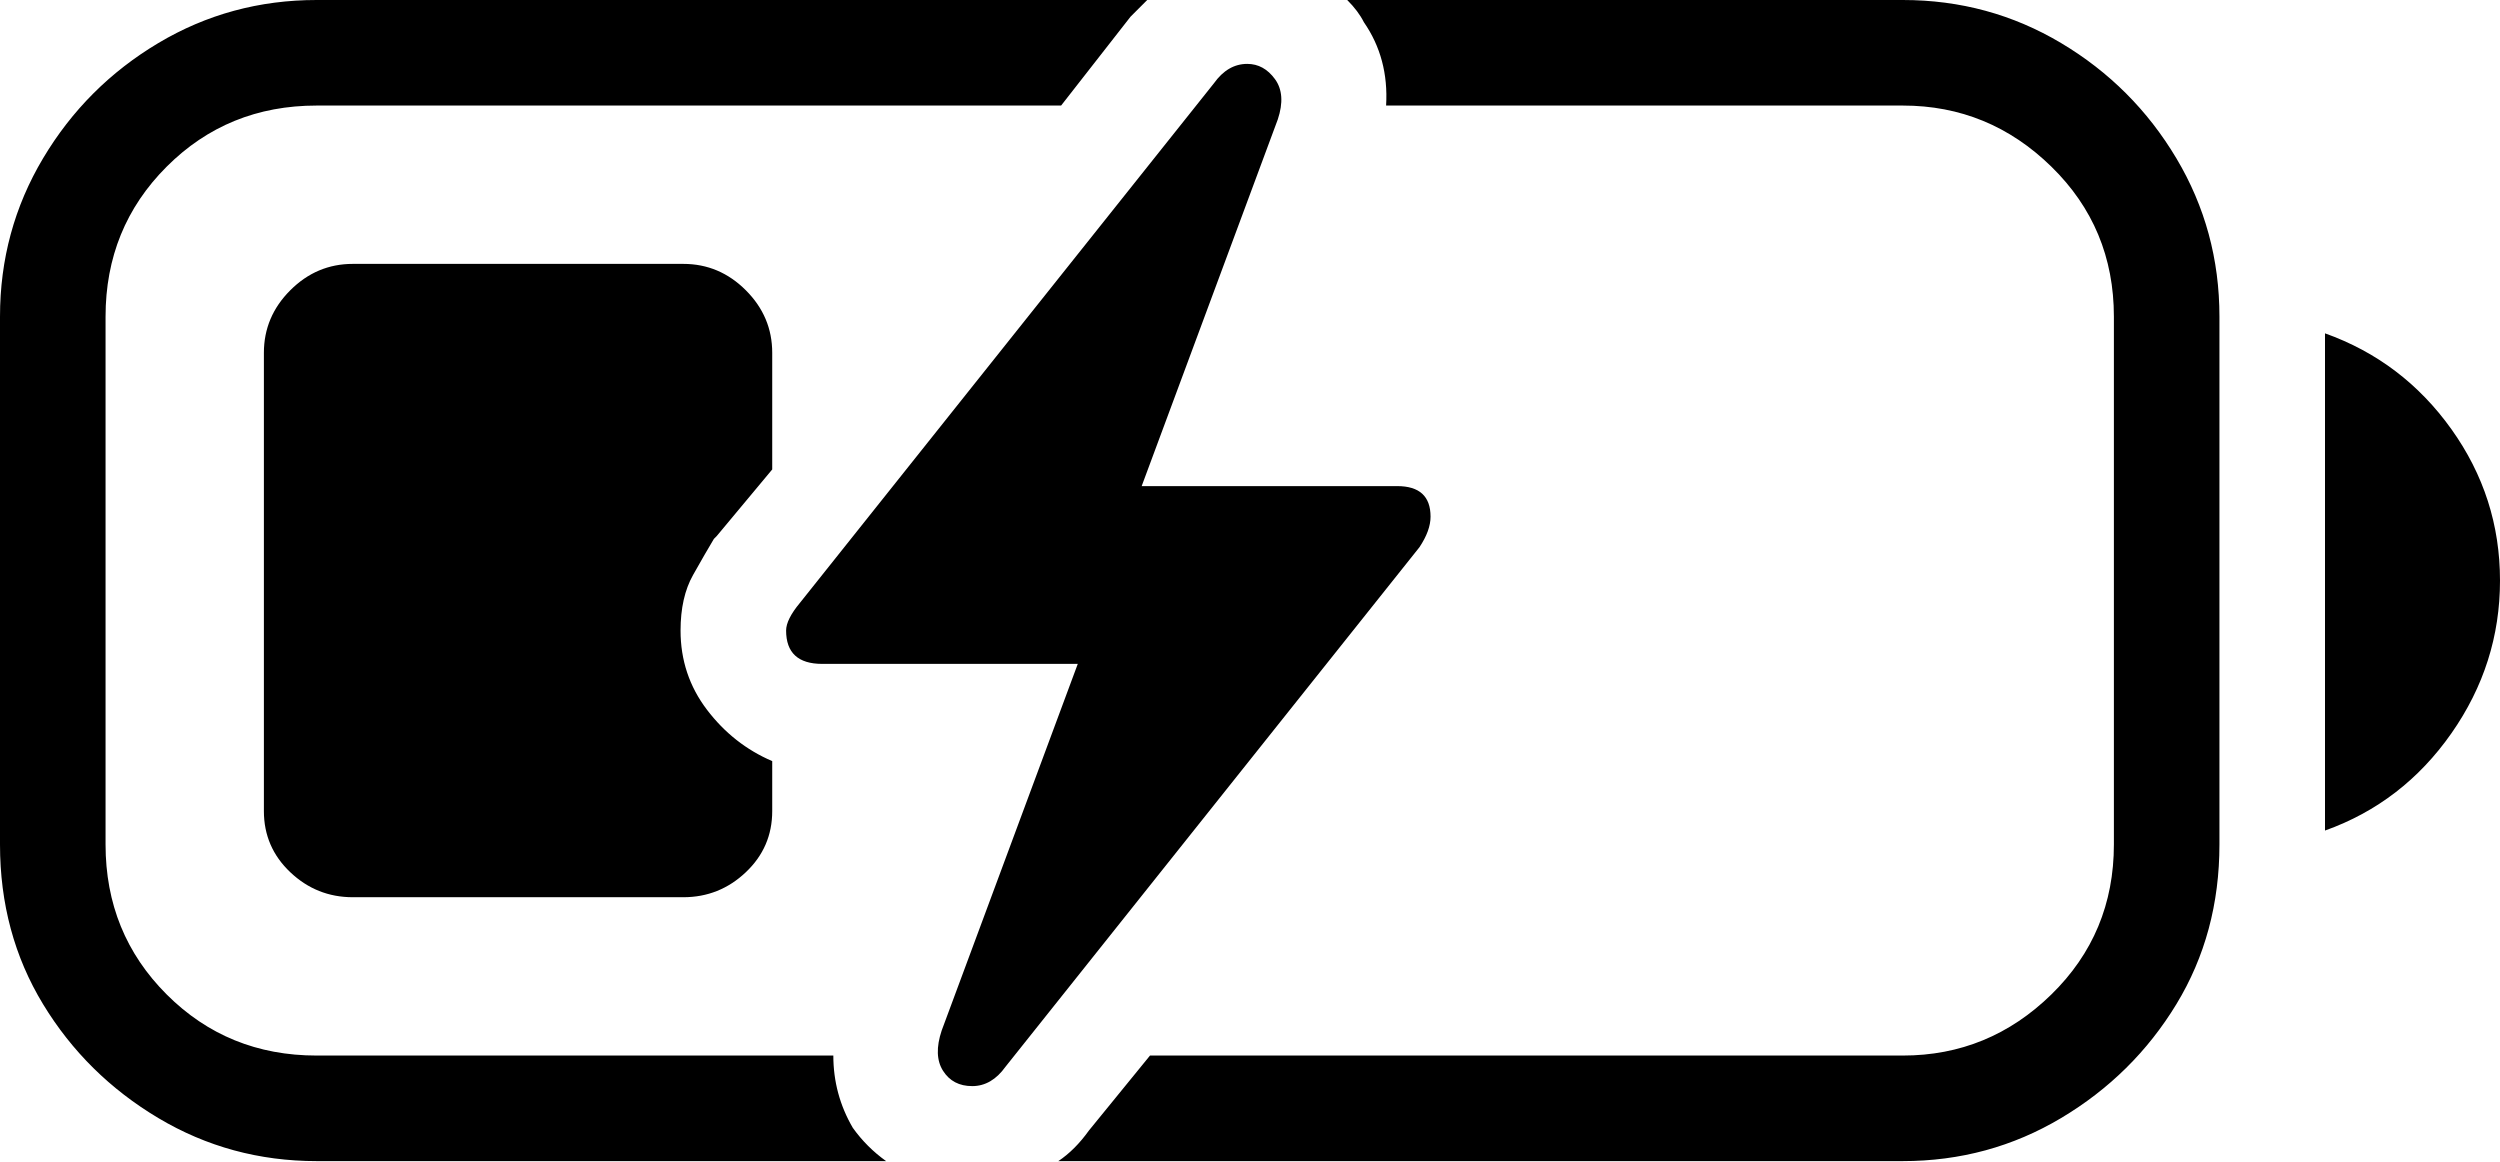
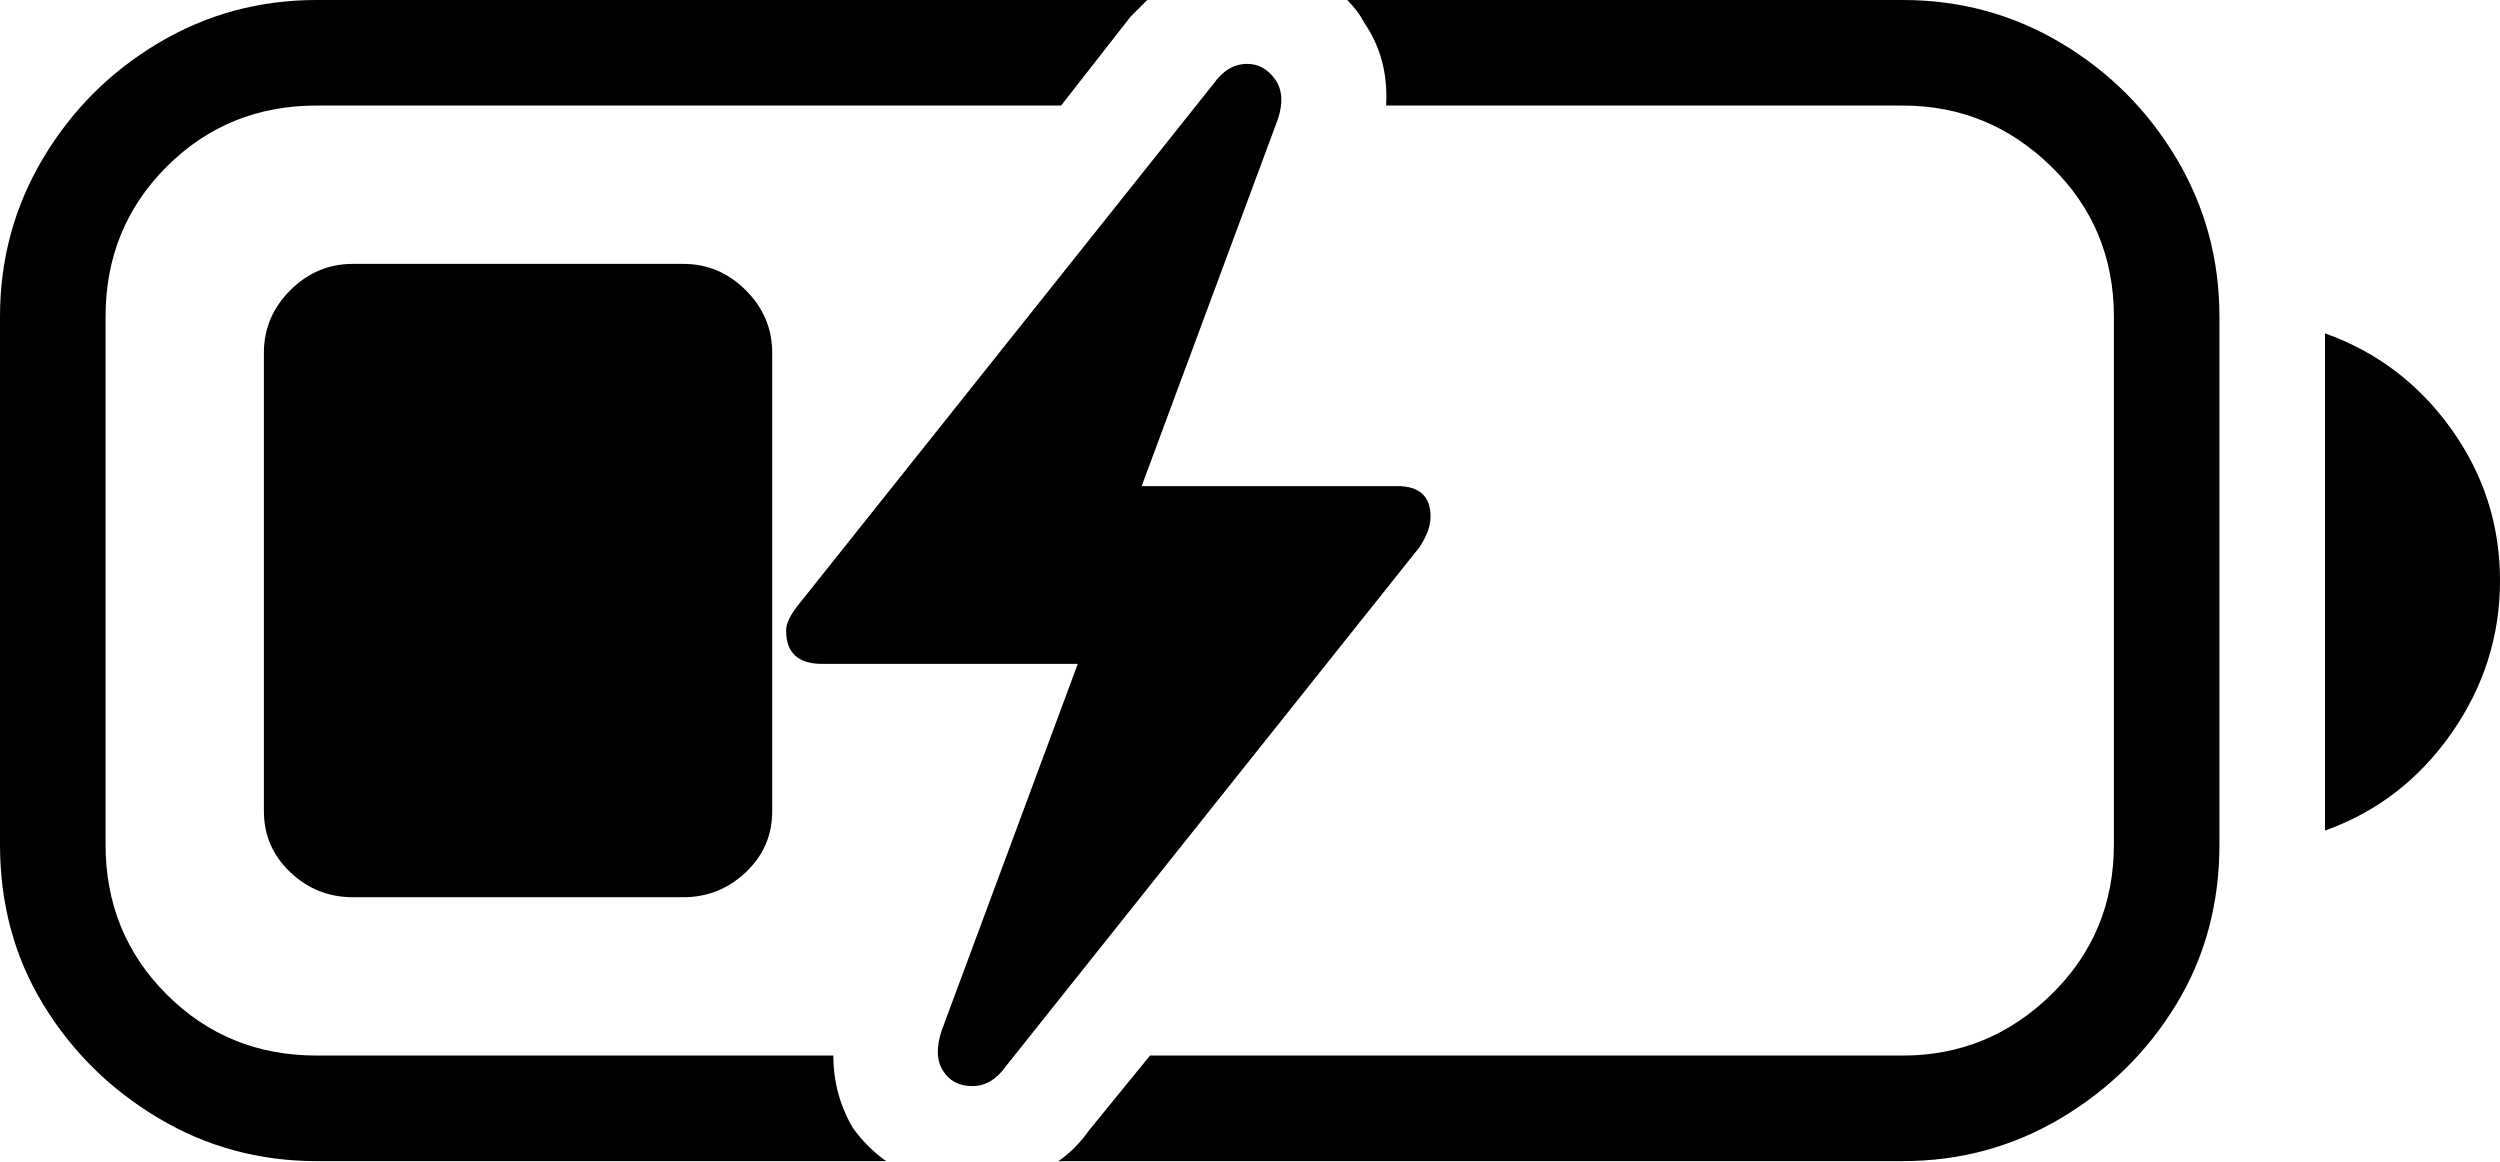
<svg xmlns="http://www.w3.org/2000/svg" baseProfile="full" height="100%" version="1.1" viewBox="50 0 900 418" width="100%">
  <defs />
-   <path d="M164 0Q133 0 107.0 15.5Q81 31 65.5 57.0Q50 83 50 114V304Q50 336 65.5 361.5Q81 387 107.0 402.5Q133 418 164 418H369Q362 413 357 406Q350 394 350 380H164Q132 380 110.0 358.0Q88 336 88 304V114Q88 82 110.0 60.0Q132 38 164 38H432L457 6Q460 3 463 0ZM535 0Q539 4 541 8Q550 21 549 38H735Q766 38 788.5 60.0Q811 82 811 114V304Q811 336 788.5 358.0Q766 380 735 380H464L442 407Q437 414 431 418H735Q766 418 792.0 402.5Q818 387 833.5 361.5Q849 336 849 304V114Q849 83 833.5 57.0Q818 31 792.0 15.5Q766 0 735 0ZM887 120Q915 130 932.5 154.5Q950 179 950 209Q950 239 932.5 264.0Q915 289 887 299ZM177 95Q164 95 154.5 104.5Q145 114 145 127V292Q145 305 154.5 314.0Q164 323 177 323H296Q309 323 318.5 314.0Q328 305 328 292V274Q314 268 304.5 255.5Q295 243 295 227Q295 215 299.5 207.0Q304 199 307 194L308 193L328 169V127Q328 114 318.5 104.5Q309 95 296 95ZM412 384 561 197Q565 191 565 186Q565 175 553 175H461L510 43Q513 34 509.0 28.5Q505 23 499 23Q492 23 487 30L338 217Q333 223 333 227Q333 239 346 239H438L389 371Q386 380 389.5 385.5Q393 391 400 391Q407 391 412 384Z" />
+   <path d="M164 0Q133 0 107.0 15.5Q81 31 65.5 57.0Q50 83 50 114V304Q50 336 65.5 361.5Q81 387 107.0 402.5Q133 418 164 418H369Q362 413 357 406Q350 394 350 380H164Q132 380 110.0 358.0Q88 336 88 304V114Q88 82 110.0 60.0Q132 38 164 38H432L457 6Q460 3 463 0ZM535 0Q539 4 541 8Q550 21 549 38H735Q766 38 788.5 60.0Q811 82 811 114V304Q811 336 788.5 358.0Q766 380 735 380H464L442 407Q437 414 431 418H735Q766 418 792.0 402.5Q818 387 833.5 361.5Q849 336 849 304V114Q849 83 833.5 57.0Q818 31 792.0 15.5Q766 0 735 0ZM887 120Q915 130 932.5 154.5Q950 179 950 209Q950 239 932.5 264.0Q915 289 887 299ZM177 95H296Q309 95 318.5 104.5Q328 114 328 127V292Q328 305 318.5 314.0Q309 323 296 323H177Q164 323 154.5 314.0Q145 305 145 292V127Q145 114 154.5 104.5Q164 95 177 95ZM412 384 561 197Q565 191 565 186Q565 175 553 175H461L510 43Q513 34 509.0 28.5Q505 23 499 23Q492 23 487 30L338 217Q333 223 333 227Q333 239 346 239H438L389 371Q386 380 389.5 385.5Q393 391 400 391Q407 391 412 384Z" />
</svg>
